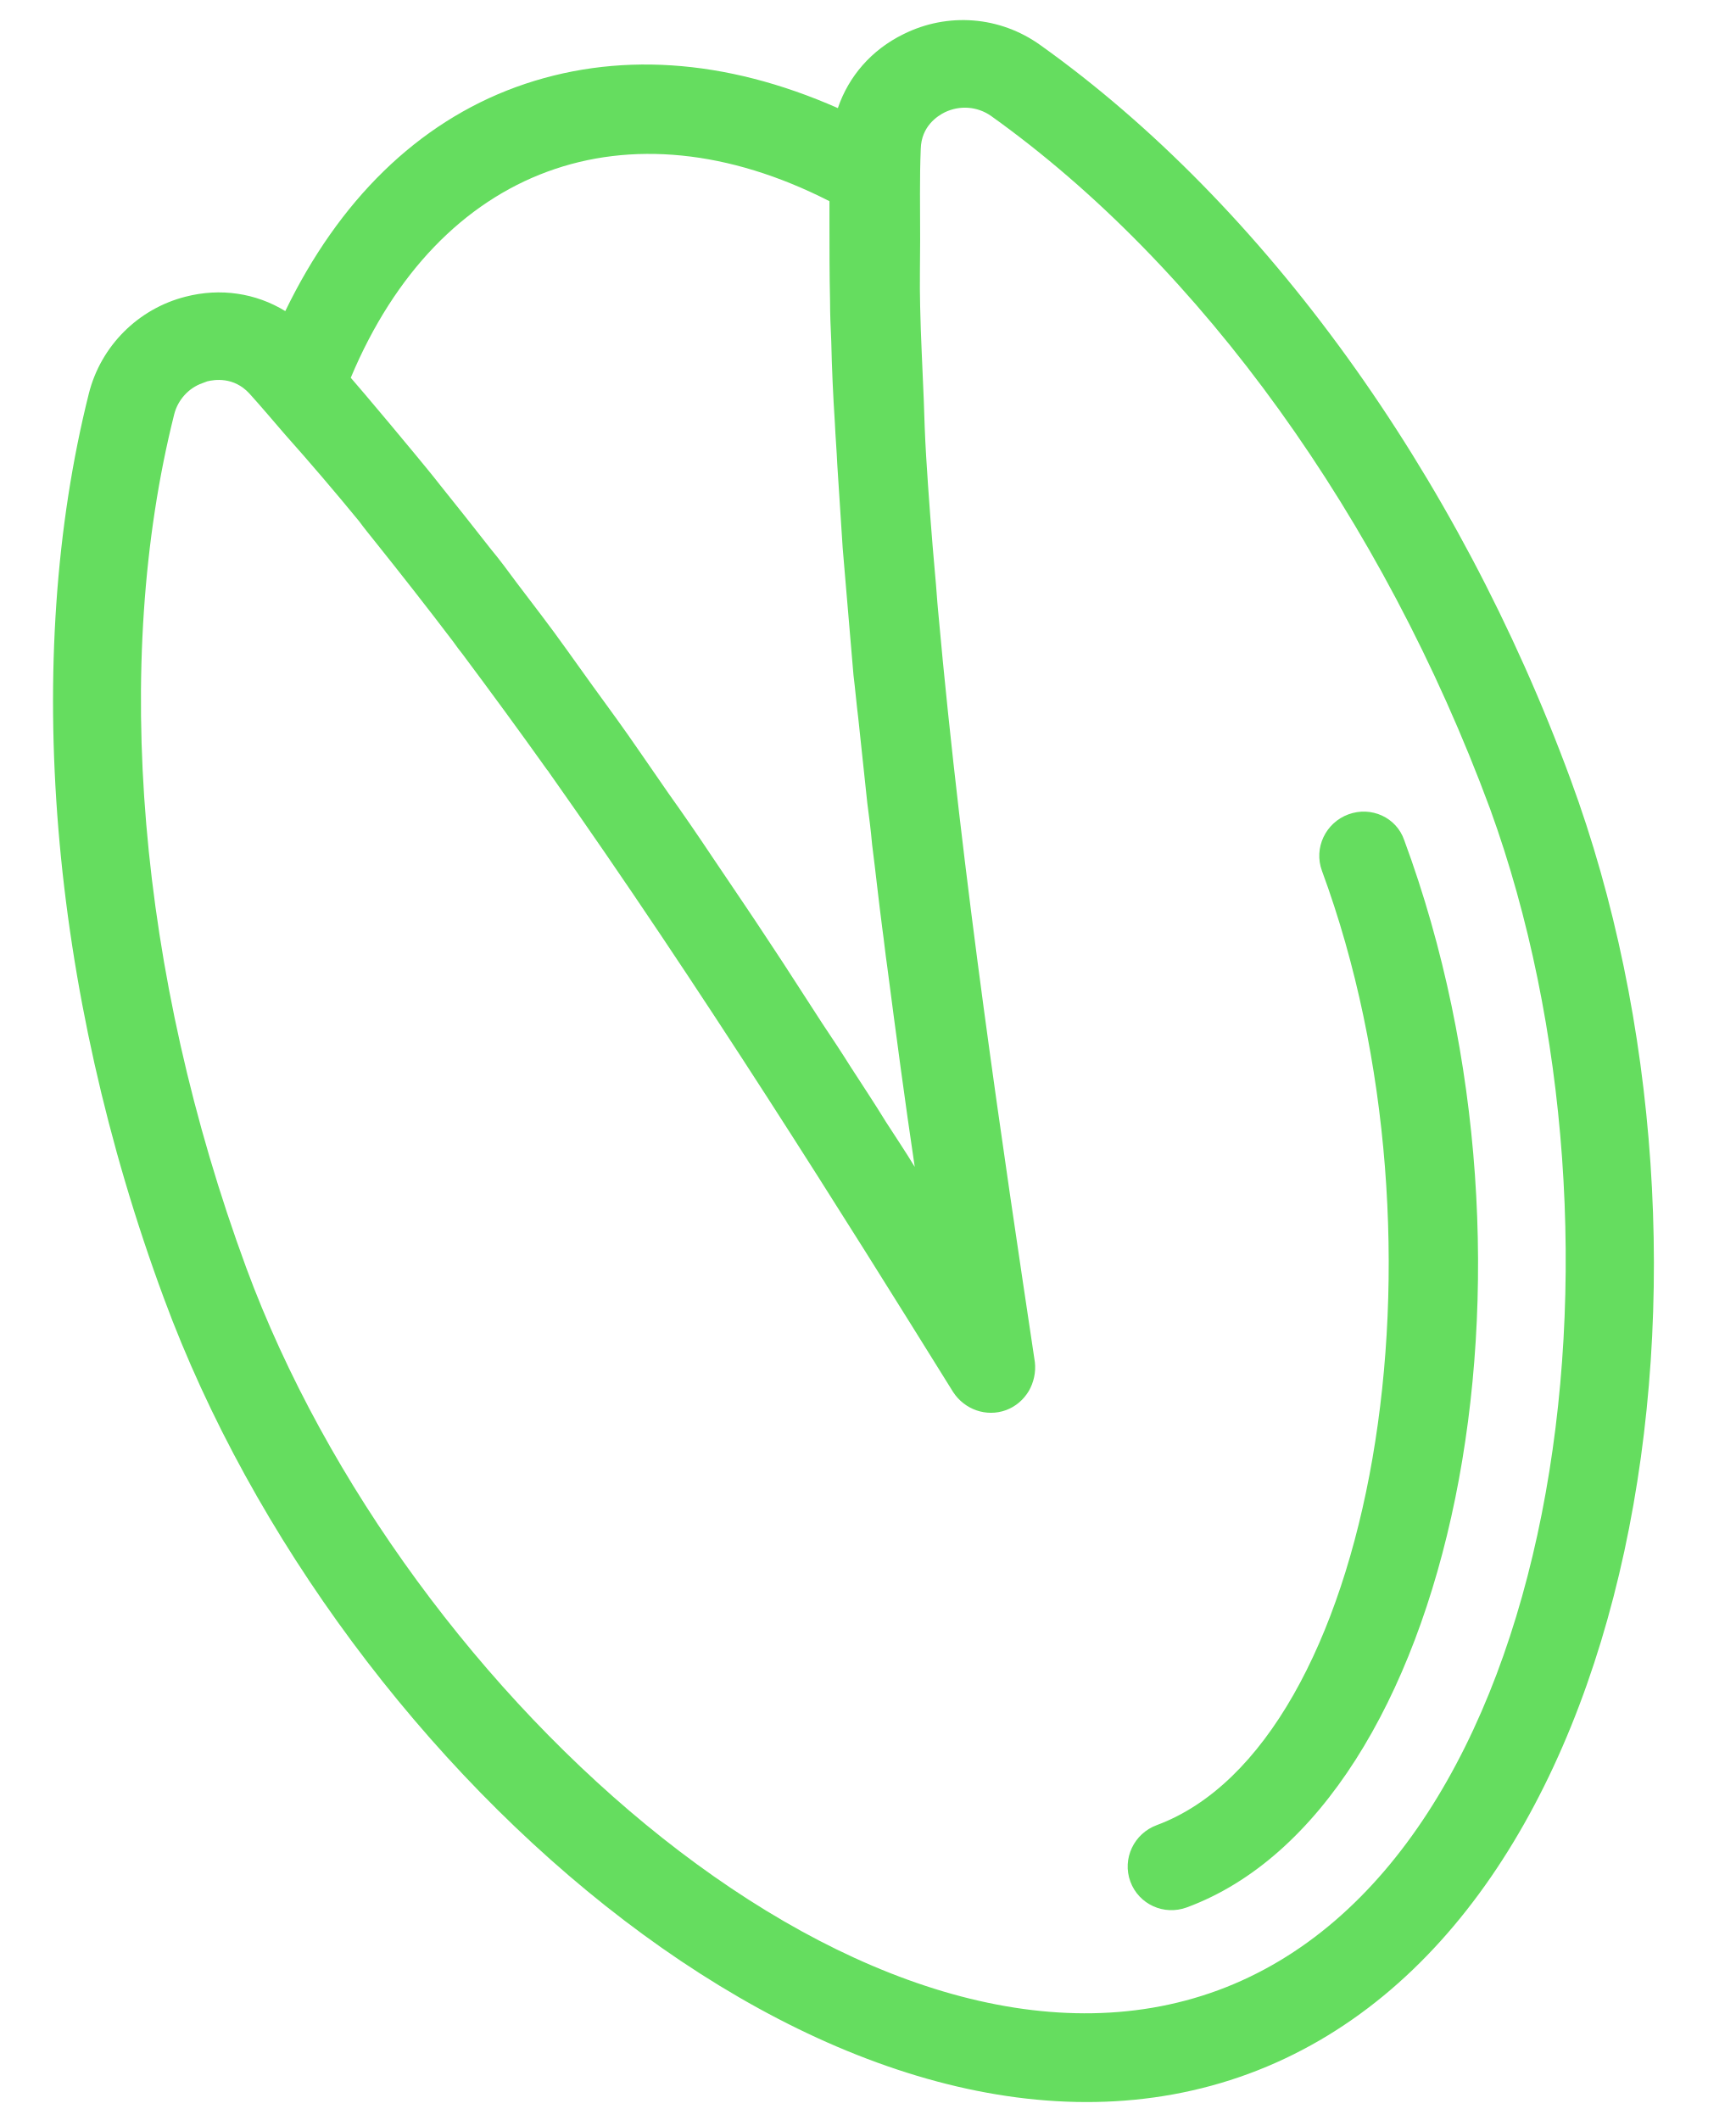
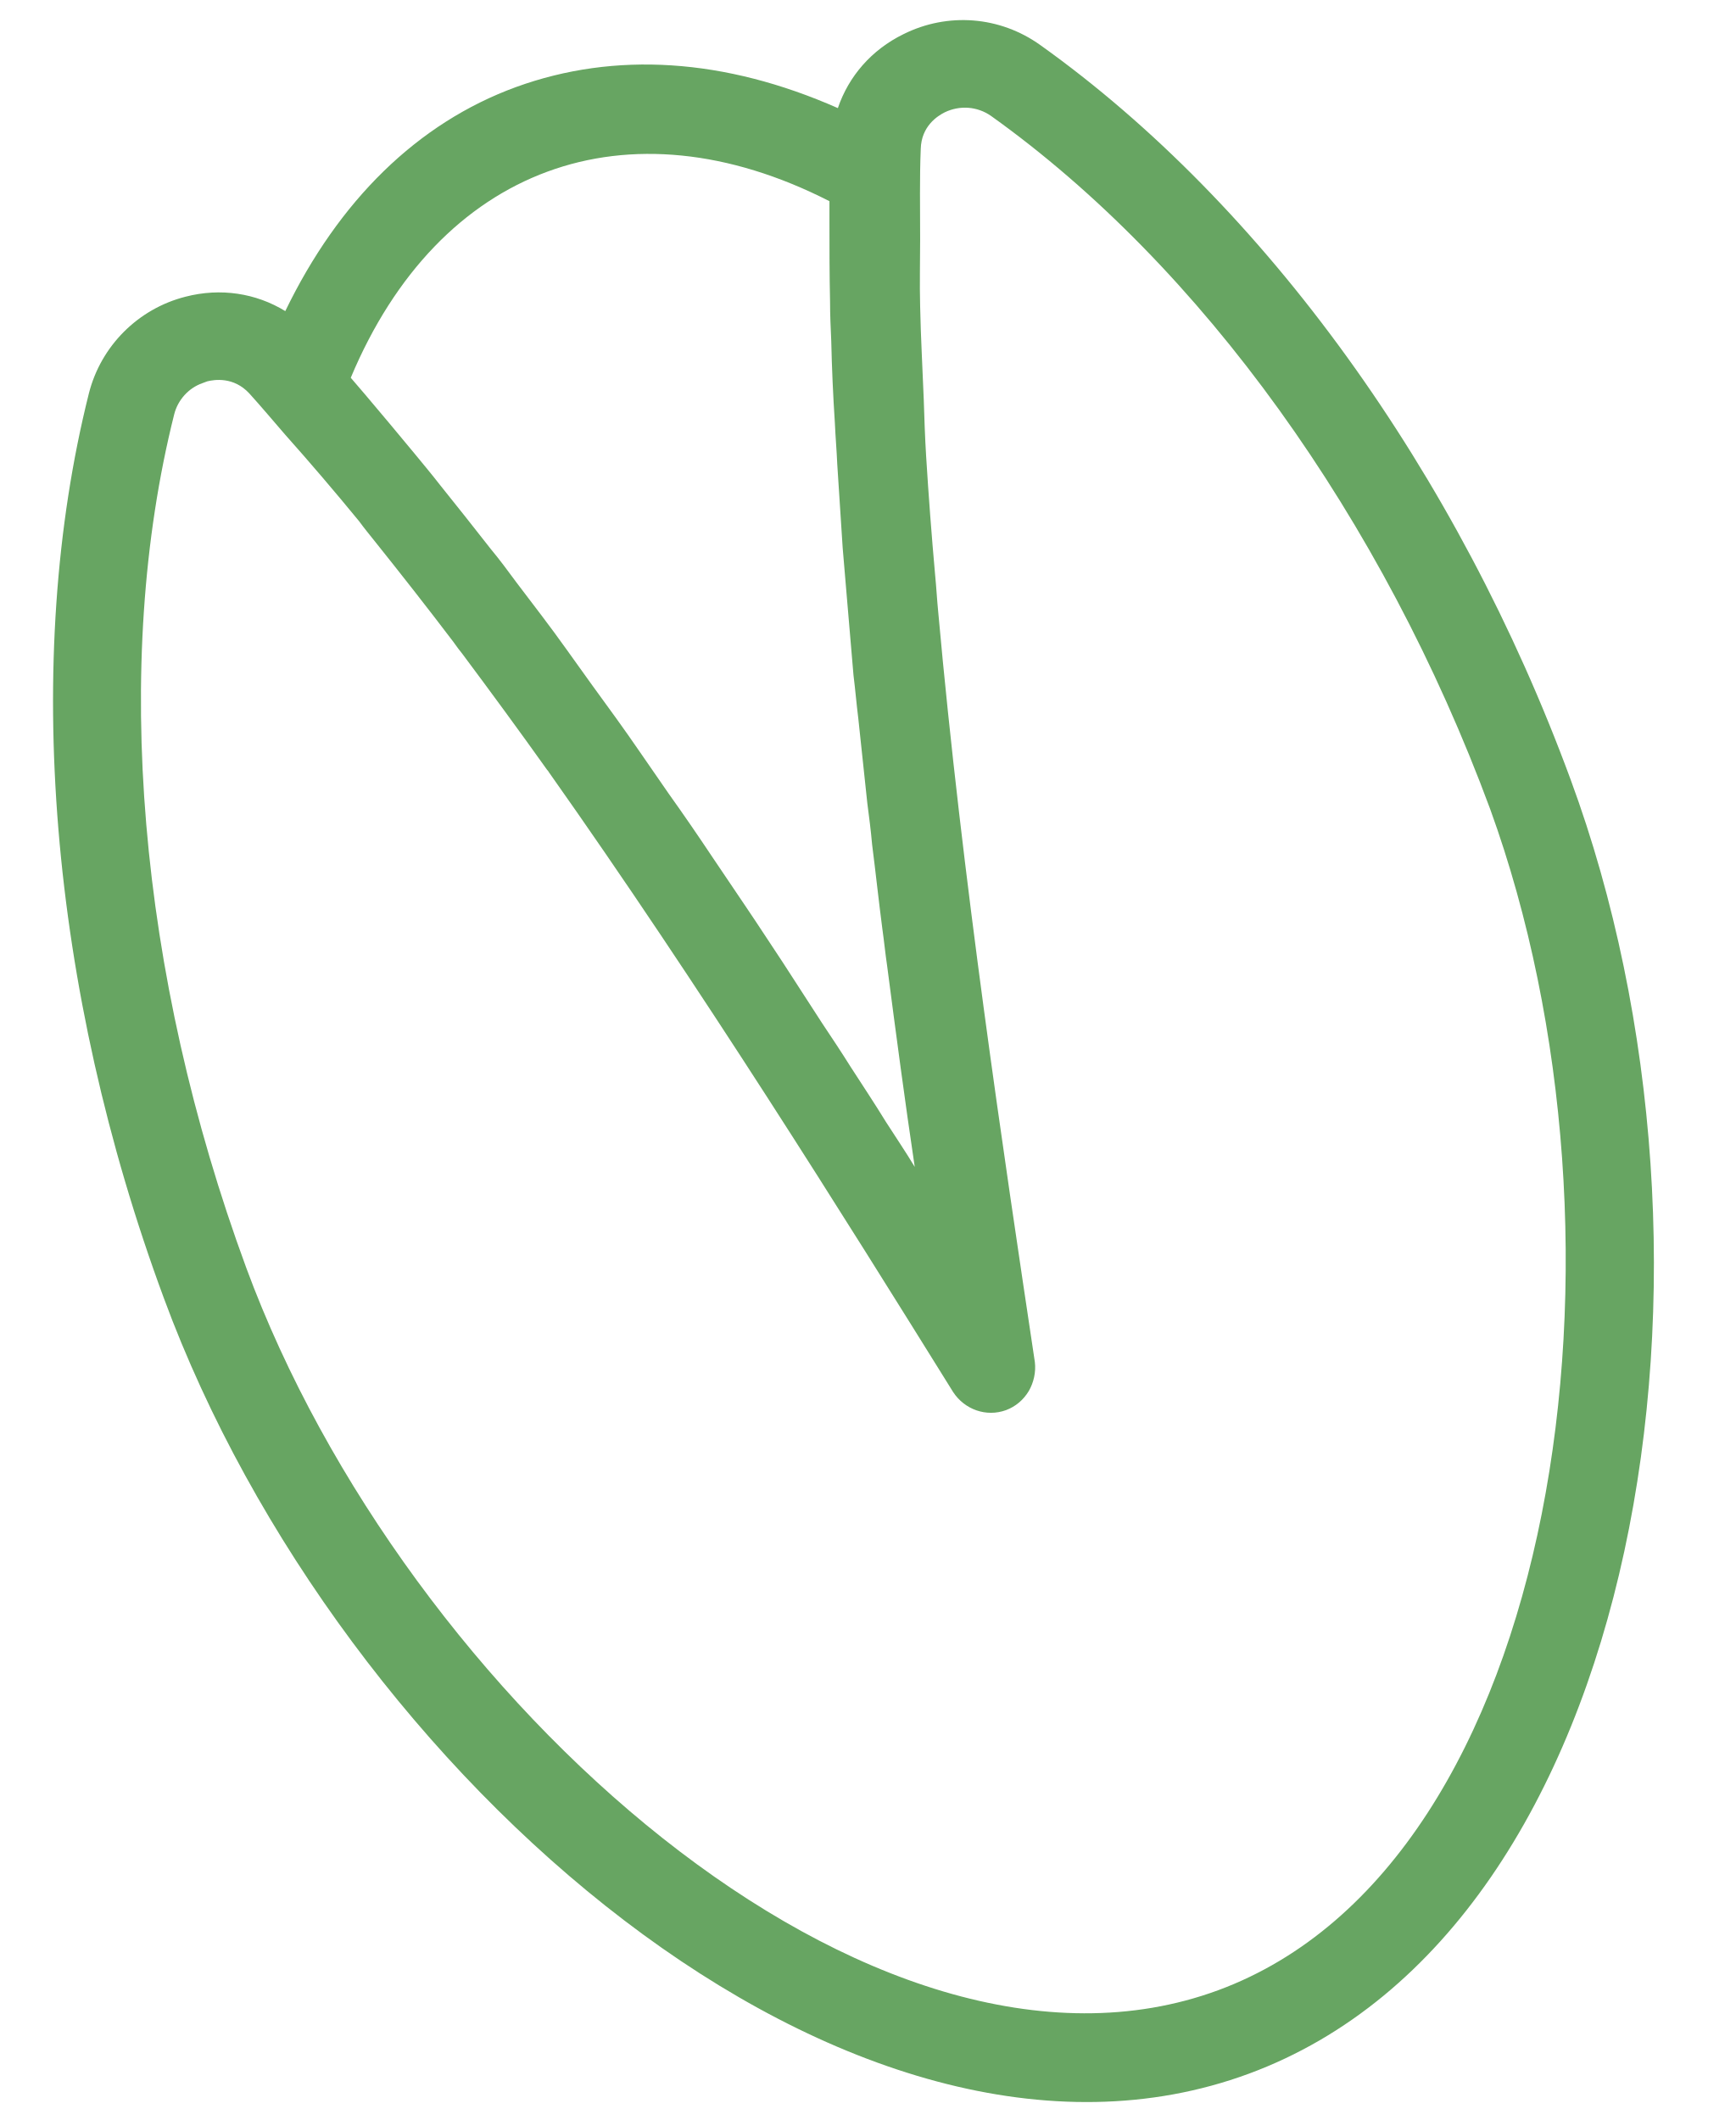
<svg xmlns="http://www.w3.org/2000/svg" width="20px" viewBox="0 0 289 353">
-   <path fill="#65DD5F" d="M224.5,135.6c-3.8,1.4-5.8,5.6-4.4,9.4c23,62.4,8.6,145.5-27.5,158.9c-3.8,1.4-5.8,5.6-4.4,9.4  c1.4,3.8,5.6,5.7,9.4,4.3c44.4-16.4,62.7-106,36.2-177.7C232.5,136.1,228.3,134.2,224.5,135.6L224.5,135.6z M173.2,7.5  c-6.7-4.8-15.4-5.5-22.8-1.8c-5.3,2.6-9.1,7-10.9,12.3c-18.8-8.3-37.1-9.5-53.6-3.5c-16.4,6-29.5,18.9-38.4,37.3  c-4.9-3-10.8-3.9-16.6-2.4c-7.9,2-14.1,8.2-16.1,16.1c-11.1,44.2-6.6,99.1,12.5,150.7c29.4,79.7,114.7,153.4,180.6,129.1  s83-135.8,53.6-215.5C242.7,78.7,210.5,34.1,173.2,7.5L173.2,7.5z M138.1,33.5c0,1.1,0,2.4,0,3.5c0,4.3,0,8.7,0.1,13.2  c0,2.2,0.1,4.4,0.2,6.6c0.1,4.5,0.3,9,0.6,13.6c0.1,2.3,0.3,4.6,0.4,6.9c0.3,4.6,0.6,9.3,0.9,13.9c0.2,2.4,0.4,4.7,0.6,7.1  c0.4,4.7,0.8,9.4,1.2,14.1c0.3,2.4,0.5,4.8,0.8,7.2c0.5,4.7,1,9.4,1.5,14.1c0.3,2.3,0.6,4.6,0.8,6.9c0.6,4.7,1.1,9.4,1.7,14  c0.3,2.1,0.5,4.2,0.8,6.2c1.5,11.5,3,22.8,4.6,33.5c-1.5-2.5-3.2-5-4.8-7.5c-1.9-3.1-3.9-6.1-5.9-9.2c-1.5-2.4-3.1-4.8-4.7-7.2  c-2.2-3.4-4.4-6.8-6.6-10.2c-2-3-4-6.1-6.1-9.2c-1.9-2.8-3.7-5.5-5.6-8.3c-2.4-3.6-4.8-7.1-7.3-10.6c-1.6-2.3-3.1-4.5-4.7-6.8  c-2.6-3.8-5.3-7.5-8-11.2c-1.4-2-2.9-4-4.3-6c-2.7-3.8-5.5-7.4-8.3-11.1c-1.4-1.9-2.8-3.8-4.3-5.6c-2.8-3.6-5.6-7.1-8.4-10.6  c-1.4-1.8-2.9-3.6-4.3-5.3c-2.8-3.4-5.5-6.6-8.2-9.8c-0.8-0.9-1.6-1.9-2.4-2.8C73.1,27.8,104.4,16.3,138.1,33.5L138.1,33.5z   M202.8,331.4C145.5,352.5,67.5,282.9,41,211.1C23,162.2,18.6,110.4,29,69c0.6-2.4,2.4-4.4,4.7-5.2c0.3-0.1,0.5-0.2,0.8-0.3  c1.2-0.3,4.4-0.8,7,2c2,2.2,4,4.6,6,6.9c4.1,4.6,8.2,9.4,12.3,14.4c0.8,1.1,1.7,2.2,2.5,3.2c4.4,5.5,8.8,11.1,13.2,16.9  c0.5,0.7,1,1.4,1.5,2c4.7,6.3,9.4,12.7,14.1,19.3c0.1,0.1,0.2,0.2,0.3,0.4c25.3,35.8,49.2,74.1,67.3,103.2c1.9,2.9,5.5,4.2,8.8,3  c1.6-0.6,2.9-1.7,3.8-3.2c0.8-1.4,1.2-3.1,1-4.8c-5.2-34.7-12.1-80.5-16.1-125c-0.2-2-0.3-4-0.5-6c-0.6-6.7-1.1-13.3-1.5-19.8  c-0.2-3.2-0.3-6.4-0.4-9.5c-0.2-5.2-0.5-10.4-0.6-15.5c-0.1-3.8,0-7.4,0-11.1c0-5.1-0.1-10.3,0.1-15.1c0.1-3.8,2.8-5.5,4-6.1  c2.5-1.2,5.4-1,7.7,0.6c35,25,65.2,67,83.1,115.4C274.2,206.6,260,310.3,202.8,331.4L202.8,331.4z" />
+   <path fill="#67A562" d="M261.5,129.8c-18.8-51.1-51-95.7-88.3-122.3c-6.7-4.8-15.4-5.5-22.8-1.8c-5.3,2.6-9.1,7-10.9,12.3  c-18.8-8.3-37.1-9.5-53.6-3.5c-16.4,6-29.5,18.9-38.4,37.3c-4.9-3-10.8-3.9-16.6-2.4c-7.9,2-14.1,8.2-16.1,16.1  c-11.1,44.2-6.6,99.1,12.5,150.7C56.7,295.9,142,369.6,207.9,345.3S290.9,209.5,261.5,129.8z M138.1,33.5V37c0,4.3,0,8.7,0.1,13.2  c0,2.2,0.1,4.4,0.2,6.6c0.1,4.5,0.3,9,0.6,13.6c0.1,2.3,0.3,4.6,0.4,6.9c0.3,4.6,0.6,9.3,0.9,13.9c0.2,2.4,0.4,4.7,0.6,7.1  c0.4,4.7,0.8,9.4,1.2,14.1c0.3,2.4,0.5,4.8,0.8,7.2c0.5,4.7,1,9.4,1.5,14.1c0.3,2.3,0.6,4.6,0.8,6.9c0.6,4.7,1.1,9.4,1.7,14  c0.3,2.1,0.5,4.2,0.8,6.2c1.5,11.5,3,22.8,4.6,33.5c-1.5-2.5-3.2-5-4.8-7.5c-1.9-3.1-3.9-6.1-5.9-9.2c-1.5-2.4-3.1-4.8-4.7-7.2  c-2.2-3.4-4.4-6.8-6.6-10.2c-2-3-4-6.1-6.1-9.2c-1.9-2.8-3.7-5.5-5.6-8.3c-2.4-3.6-4.8-7.1-7.3-10.6c-1.6-2.3-3.1-4.5-4.7-6.8  c-2.6-3.8-5.3-7.5-8-11.2c-1.4-2-2.9-4-4.3-6c-2.7-3.8-5.5-7.4-8.3-11.1c-1.4-1.9-2.8-3.8-4.3-5.6c-2.8-3.6-5.6-7.1-8.4-10.6  c-1.4-1.8-2.9-3.6-4.3-5.3c-2.8-3.4-5.5-6.6-8.2-9.8c-0.8-0.9-1.6-1.9-2.4-2.8C73.1,27.8,104.4,16.3,138.1,33.5z M202.8,331.4  C145.5,352.5,67.5,282.9,41,211.1C23,162.2,18.6,110.4,29,69c0.6-2.4,2.4-4.4,4.7-5.2c0.3-0.1,0.5-0.2,0.8-0.3c1.2-0.3,4.4-0.8,7,2  c2,2.2,4,4.6,6,6.9c4.1,4.6,8.2,9.4,12.3,14.4c0.8,1.1,1.7,2.2,2.5,3.2c4.4,5.5,8.8,11.1,13.2,16.9c0.5,0.7,1,1.4,1.5,2  c4.7,6.3,9.4,12.7,14.1,19.3c0.1,0.1,0.2,0.2,0.3,0.4c25.3,35.8,49.2,74.1,67.3,103.2c1.9,2.9,5.5,4.2,8.8,3  c1.6-0.6,2.9-1.7,3.8-3.2c0.8-1.4,1.2-3.1,1-4.8c-5.2-34.7-12.1-80.5-16.1-125c-0.2-2-0.3-4-0.5-6c-0.6-6.7-1.1-13.3-1.5-19.8  c-0.2-3.2-0.3-6.4-0.4-9.5c-0.2-5.2-0.5-10.4-0.6-15.5c-0.1-3.8,0-7.4,0-11.1c0-5.1-0.1-10.3,0.1-15.1c0.1-3.8,2.8-5.5,4-6.1  c2.5-1.2,5.4-1,7.7,0.6c35,25,65.2,67,83.1,115.4C274.2,206.6,260,310.3,202.8,331.4z" />
</svg>
